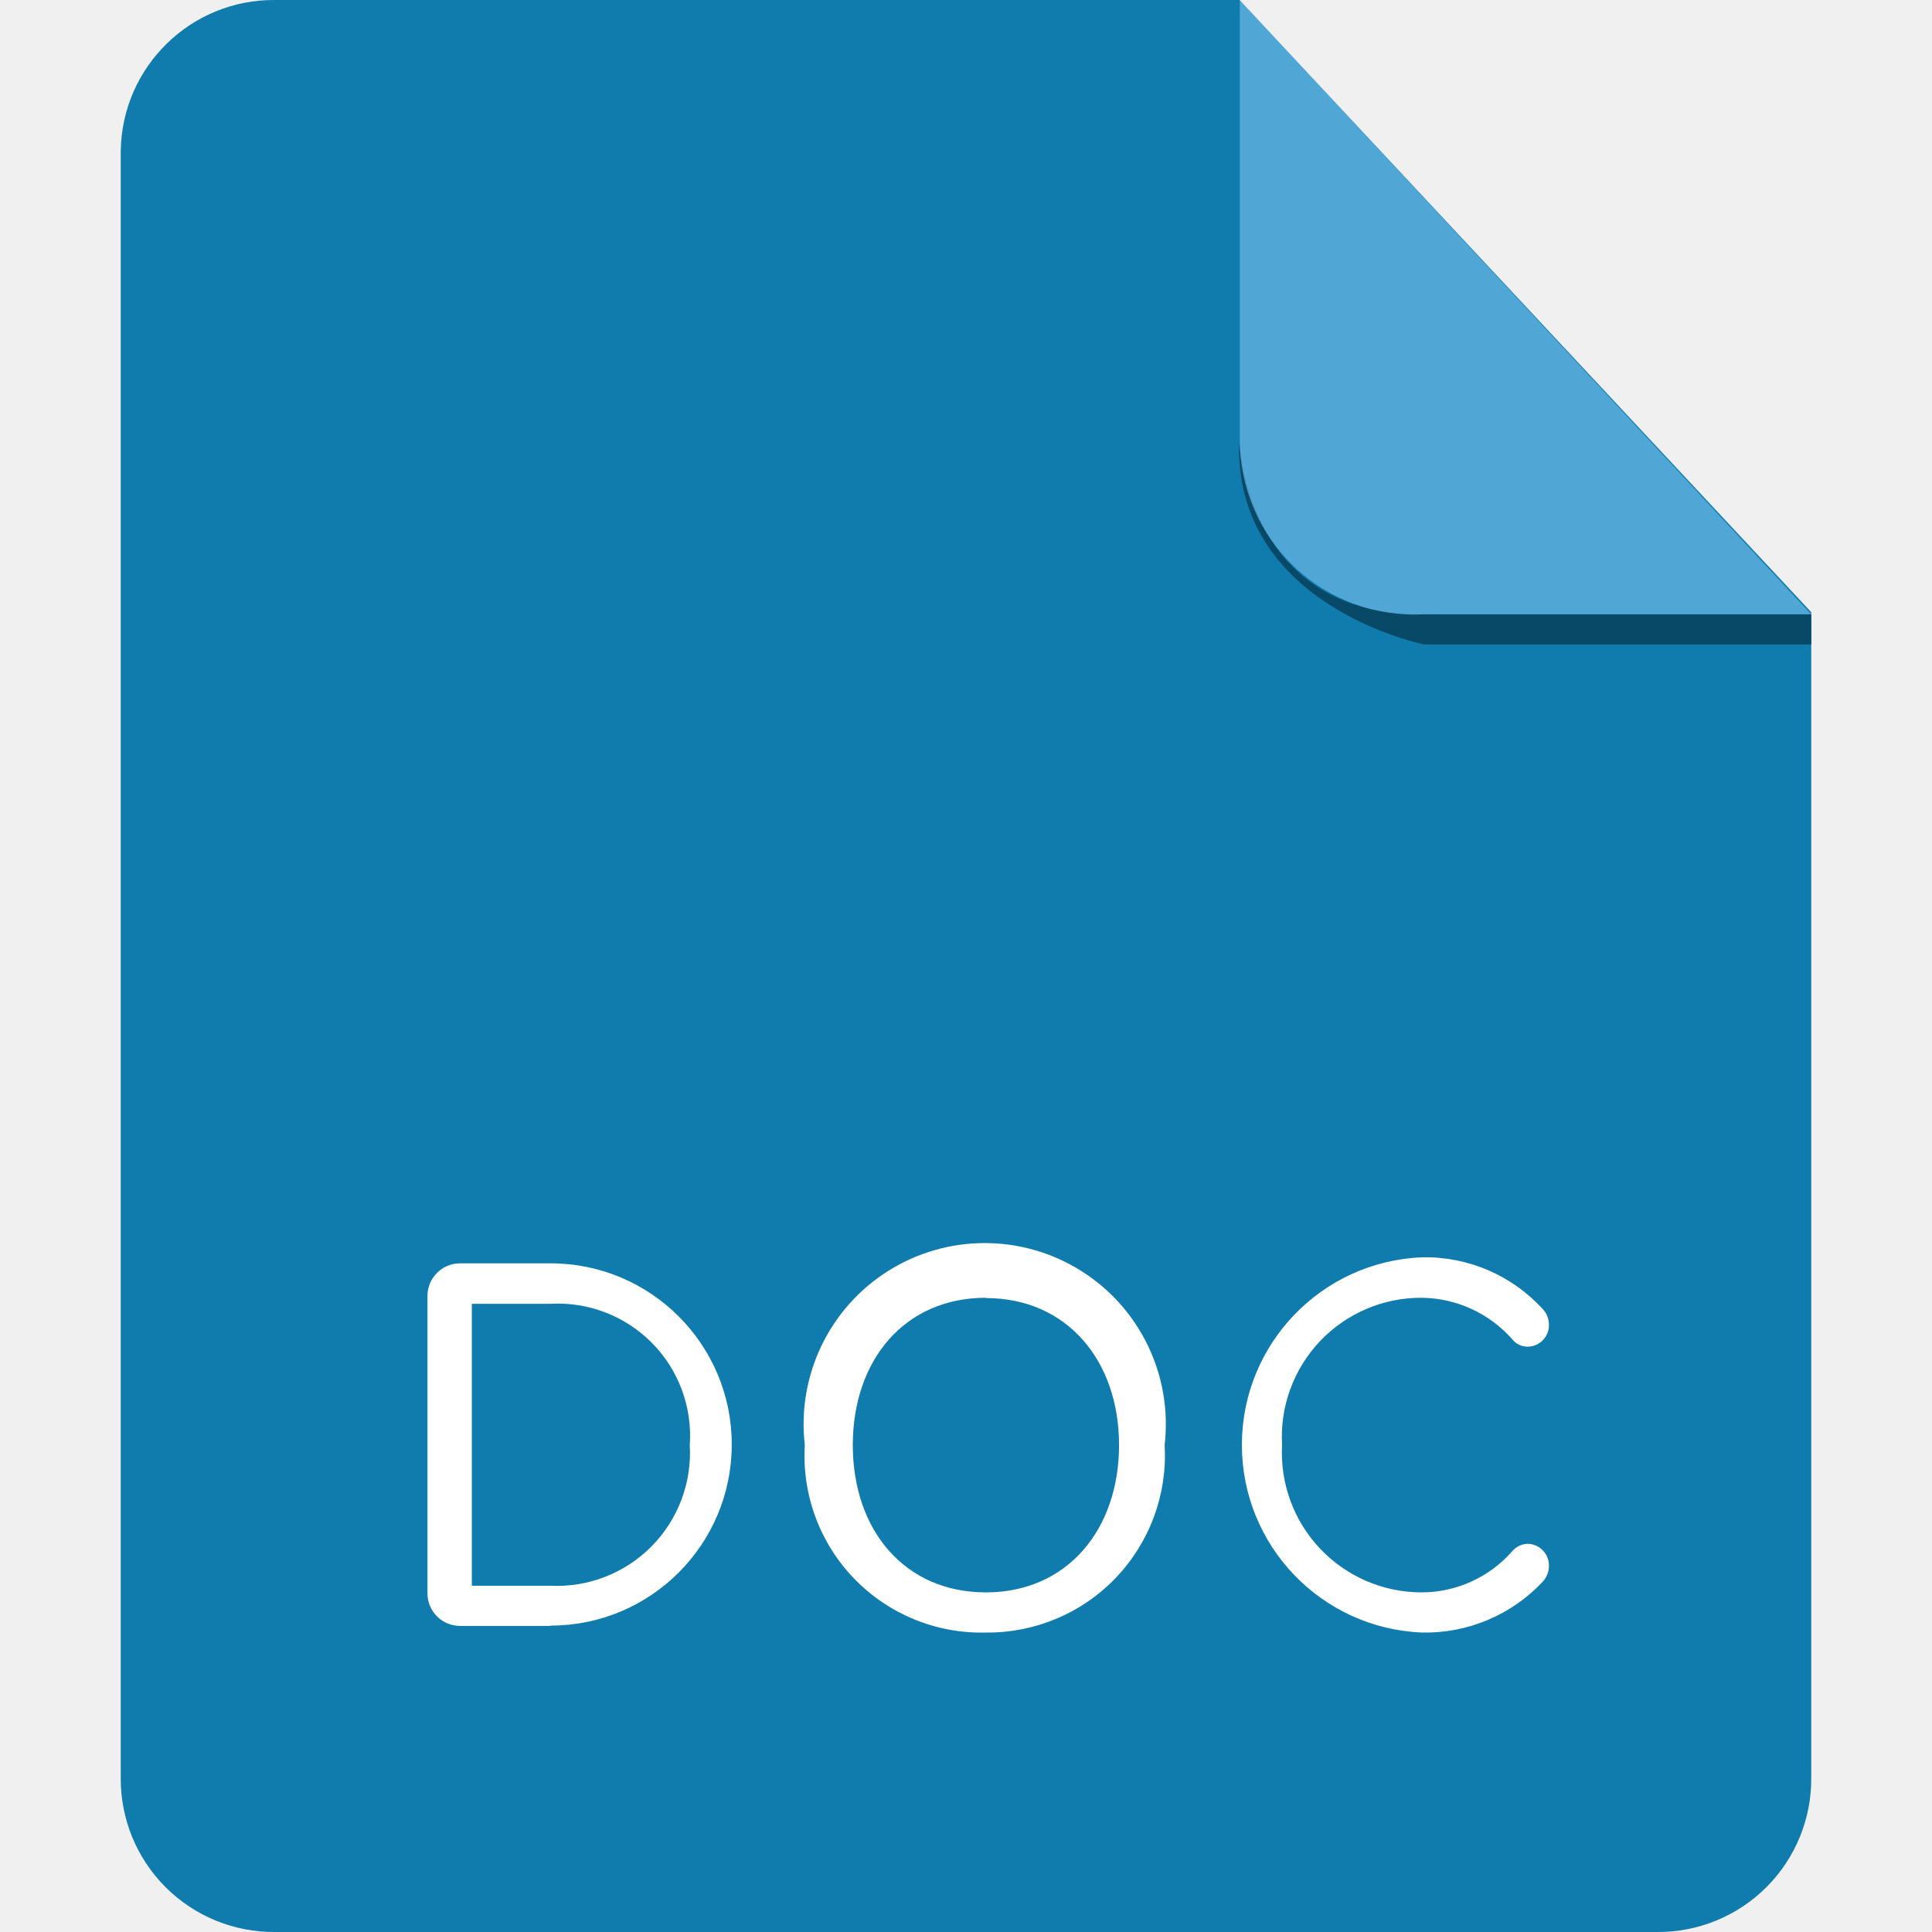
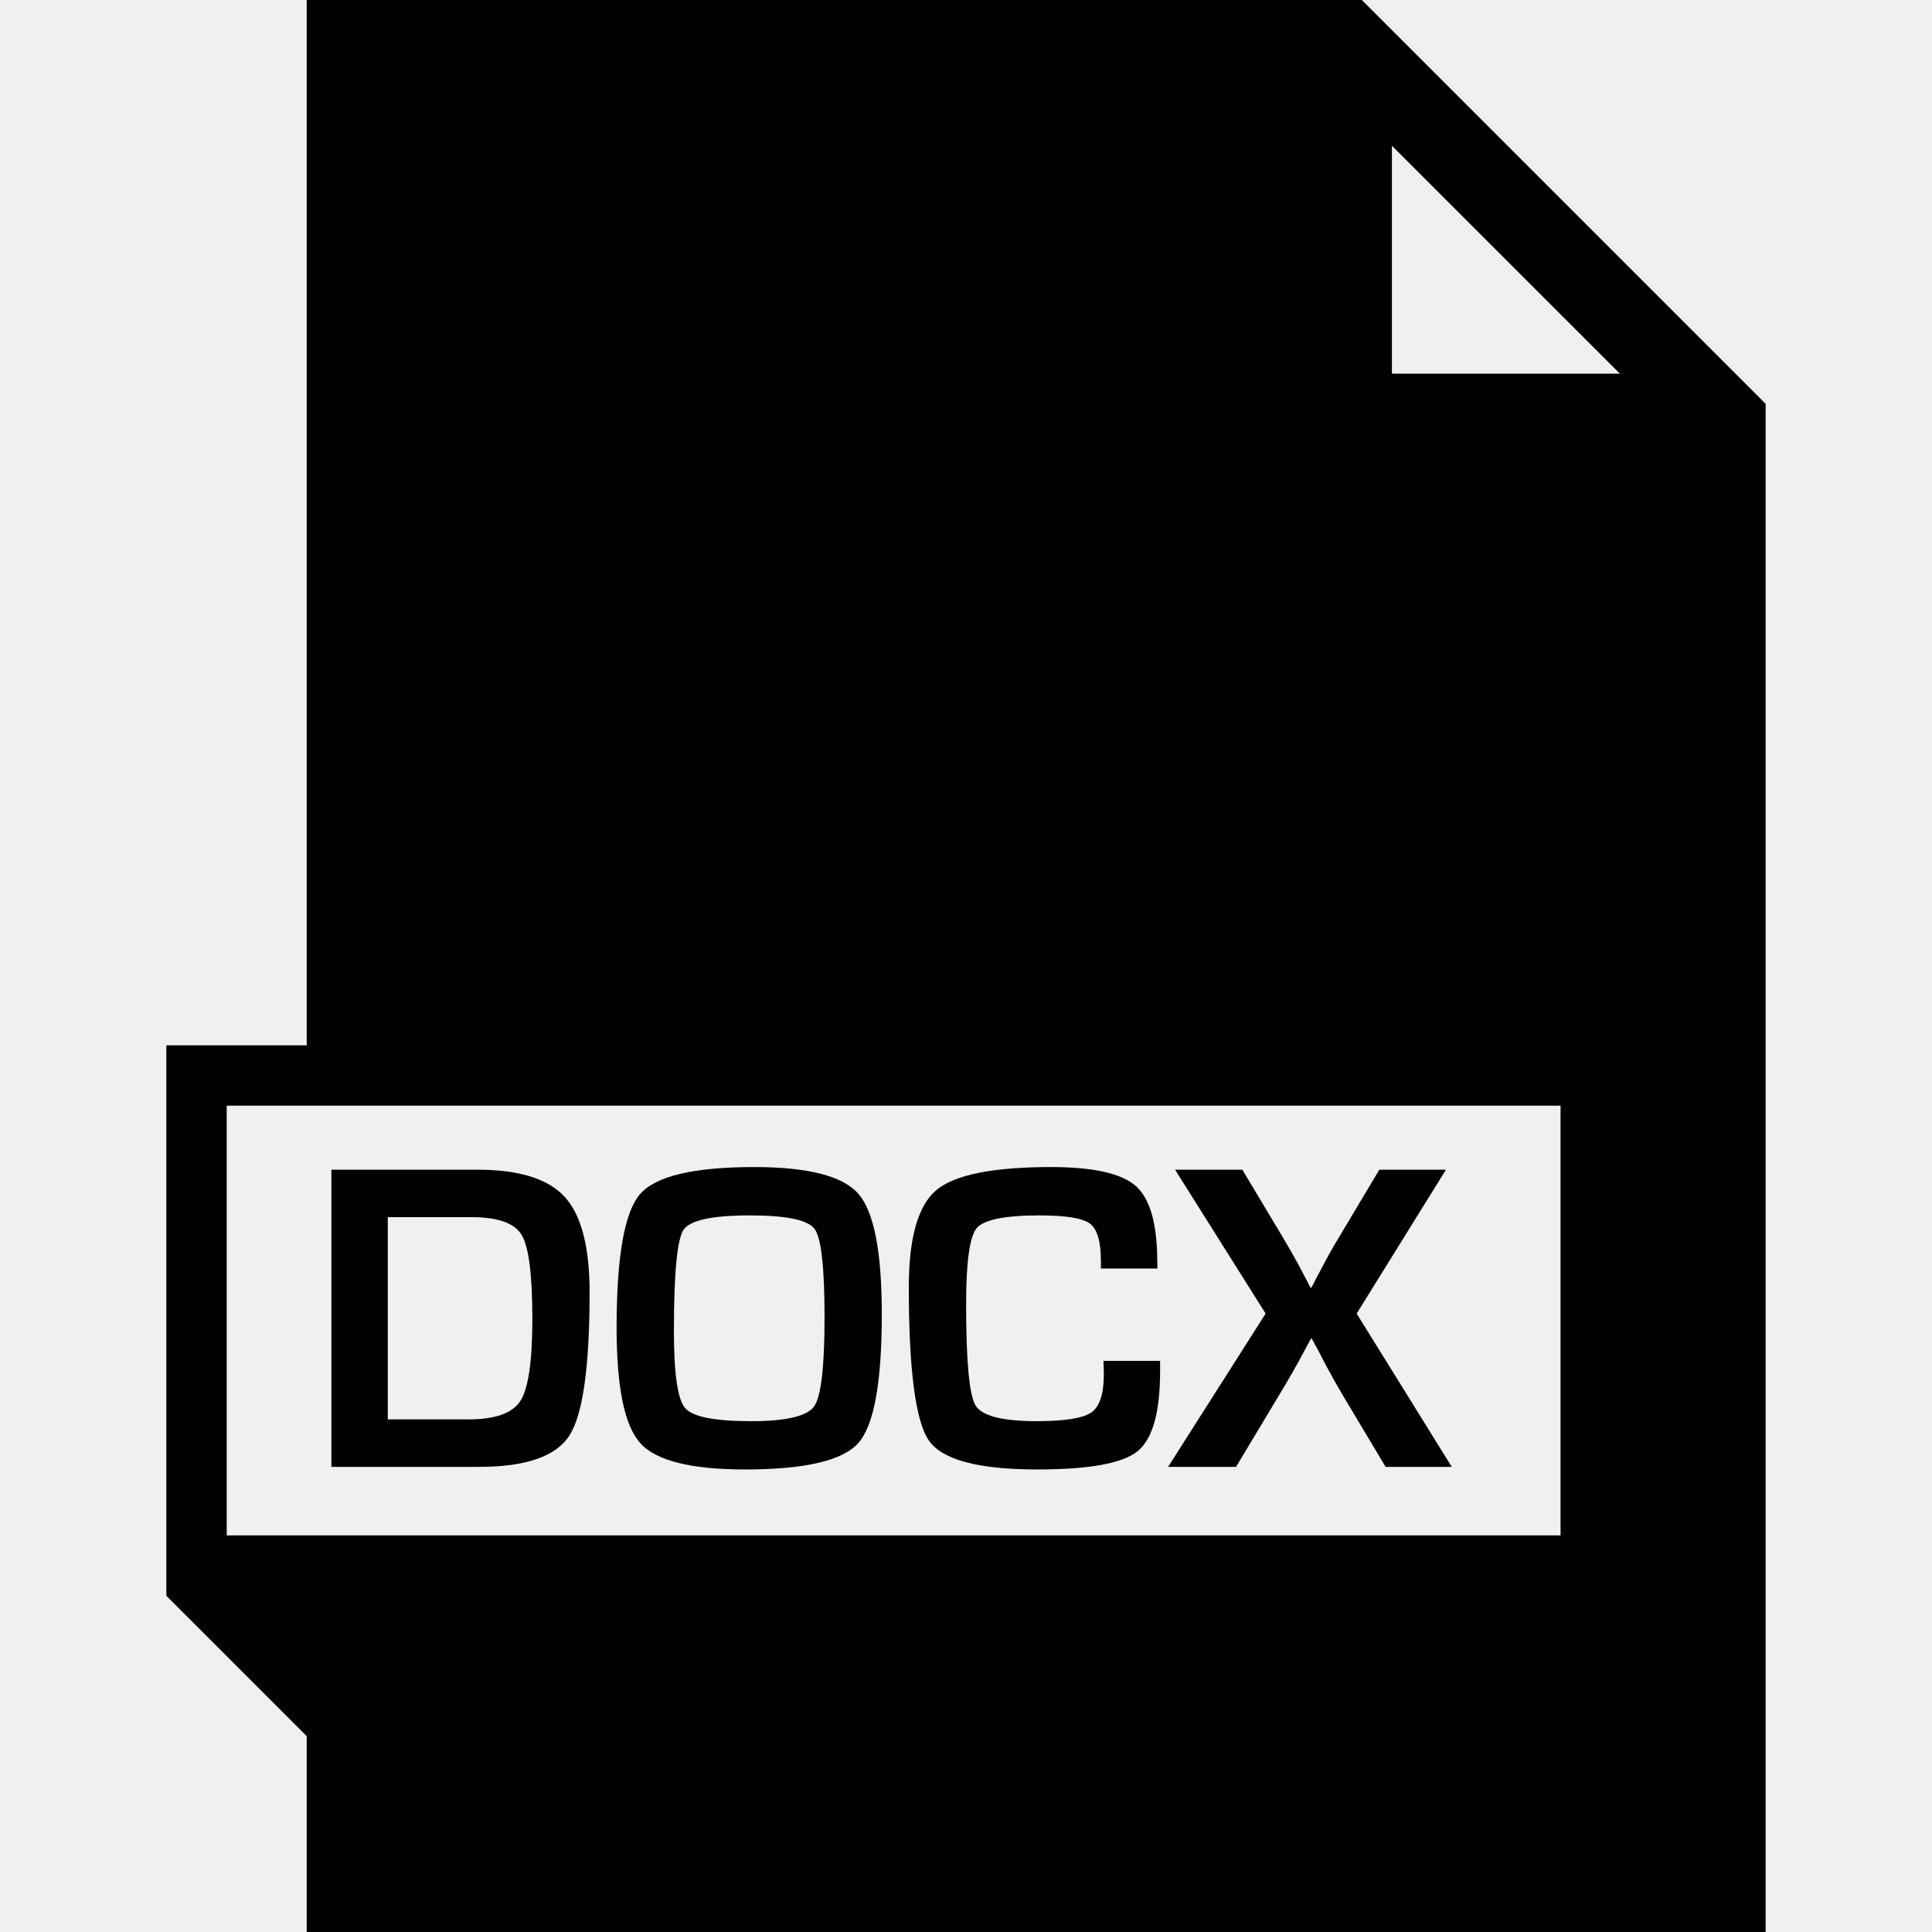
- <svg xmlns="http://www.w3.org/2000/svg" width="800px" height="800px" viewBox="-4 0 64 64">
-   <g fill-rule="evenodd">
-     <path d="m5.11 0a5.07 5.07 0 0 0 -5.11 5v53.88a5.07 5.07 0 0 0 5.11 5.12h45.78a5.07 5.07 0 0 0 5.11-5.12v-38.6l-18.94-20.28z" fill="#107cad" />
-     <path d="m56 20.35v1h-12.82s-6.31-1.26-6.13-6.71c0 0 .21 5.71 6 5.71z" fill="#084968" />
-     <path d="m37.07 0v14.56a5.78 5.78 0 0 0 6.11 5.79h12.82z" fill="#90d0fe" opacity=".5" />
+ <svg xmlns="http://www.w3.org/2000/svg" fill="#000000" height="800px" width="800px" version="1.1" id="Capa_1" viewBox="0 0 490 490" xml:space="preserve">
+   <g>
+     <path d="M144.467,364.001c3.38-5.353,5.069-17.451,5.069-36.263c0-11.514-2.108-19.574-6.31-24.18   c-4.217-4.606-11.589-6.894-22.116-6.894H84.054v75.366h37.489C133.431,372.031,141.072,369.354,144.467,364.001z M98.35,359.993   v-51.291h21.264c6.654,0,10.901,1.495,12.696,4.516c1.809,3.021,2.707,10.094,2.707,21.204c0,10.752-1.002,17.705-3.006,20.845   c-2.004,3.155-6.43,4.725-13.279,4.725H98.35z" />
+     <path d="M188.969,372.689c15.208,0,24.778-2.243,28.741-6.729c3.963-4.501,5.936-15.372,5.936-32.644   c0-15.791-1.974-25.959-5.907-30.505c-3.948-4.546-12.755-6.819-26.453-6.819c-15.387,0-25.047,2.303-28.995,6.909   c-3.933,4.606-5.907,15.881-5.907,33.84c0,15.103,2.004,24.868,6.026,29.294C166.419,370.476,175.271,372.689,188.969,372.689z    M173.342,311.947c1.615-2.467,7.238-3.693,16.838-3.693c9.286,0,14.759,1.151,16.434,3.454c1.675,2.303,2.512,9.765,2.512,22.385   c0,12.591-0.882,20.128-2.647,22.61c-1.78,2.482-7.088,3.738-15.971,3.738c-9.271,0-14.864-1.107-16.748-3.32   c-1.899-2.213-2.841-8.718-2.841-19.544C170.92,322.953,171.727,314.415,173.342,311.947z" />
+     <path d="M263.064,372.689c13.129,0,21.593-1.525,25.421-4.606c3.828-3.081,5.742-9.854,5.742-20.352v-2.587h-14.355l0.09,3.365   c0,5.009-1.047,8.24-3.17,9.72c-2.123,1.465-6.729,2.213-13.817,2.213c-8.763,0-13.952-1.331-15.552-3.978   c-1.6-2.662-2.393-11.2-2.393-25.63c0-10.707,0.882-17.152,2.662-19.32c1.794-2.168,7.118-3.26,16-3.26   c6.61,0,10.856,0.688,12.711,2.064c1.884,1.391,2.811,4.546,2.811,9.481v1.929h14.355l-0.06-1.705   c0-9.585-1.824-15.971-5.413-19.201c-3.619-3.215-10.797-4.83-21.533-4.83c-14.774,0-24.464,1.959-29.115,5.877   c-4.636,3.933-6.953,12.112-6.953,24.554c0,21.13,1.72,34.124,5.129,38.984C239.048,370.266,248.2,372.689,263.064,372.689z" />
+     <path d="M313.487,372.031l10.871-18.109c2.438-4.007,4.606-7.821,6.52-11.439l1.6-2.976h0.224l1.6,2.931l1.54,2.976   c1.51,2.871,3.095,5.712,4.755,8.509l10.827,18.109h16.778l-24.12-38.879l22.64-36.487h-16.898l-10.049,16.838   c-1.78,2.946-3.245,5.563-4.426,7.836l-1.376,2.602c-0.299,0.583-0.763,1.466-1.376,2.647h-0.224l-1.376-2.647l-1.391-2.662   c-1.391-2.572-2.886-5.189-4.471-7.836l-10.049-16.778h-17.062l22.969,36.487l-24.733,38.879H313.487z" />
+     <path d="M77.788,0v265.111H42.189v139.615h0.001l35.59,35.591L77.788,490h370.023V102.422L345.388,0H77.788z M395.793,389.413   H57.501v-108.99h338.292V389.413z M353.022,36.962l57.816,57.804h-57.816V36.962z" />
  </g>
-   <path d="m14.24 53.86h-3a1.08 1.08 0 0 1 -1.08-1.08v-9.85a1.08 1.08 0 0 1 1.08-1.08h3a6 6 0 1 1 0 12zm0-10.67h-2.61v9.34h2.61a4.41 4.41 0 0 0 4.61-4.66 4.38 4.38 0 0 0 -4.61-4.68zm14.42 10.89a5.86 5.86 0 0 1 -6-6.21 6 6 0 1 1 11.92 0 5.87 5.87 0 0 1 -5.92 6.21zm0-11.09c-2.7 0-4.41 2.07-4.41 4.88s1.71 4.88 4.41 4.88 4.41-2.09 4.41-4.88-1.72-4.87-4.41-4.87zm18.45.38a.75.75 0 0 1 .2.52.71.71 0 0 1 -.7.72.64.64 0 0 1 -.51-.24 4.06 4.06 0 0 0 -3-1.38 4.61 4.61 0 0 0 -4.63 4.88 4.63 4.63 0 0 0 4.63 4.88 4 4 0 0 0 3-1.37.7.7 0 0 1 .51-.24.72.72 0 0 1 .7.74.78.78 0 0 1 -.2.51 5.33 5.33 0 0 1 -4 1.69 6.22 6.22 0 0 1 0-12.43 5.26 5.26 0 0 1 4 1.72z" fill="#ffffff" />
</svg>
